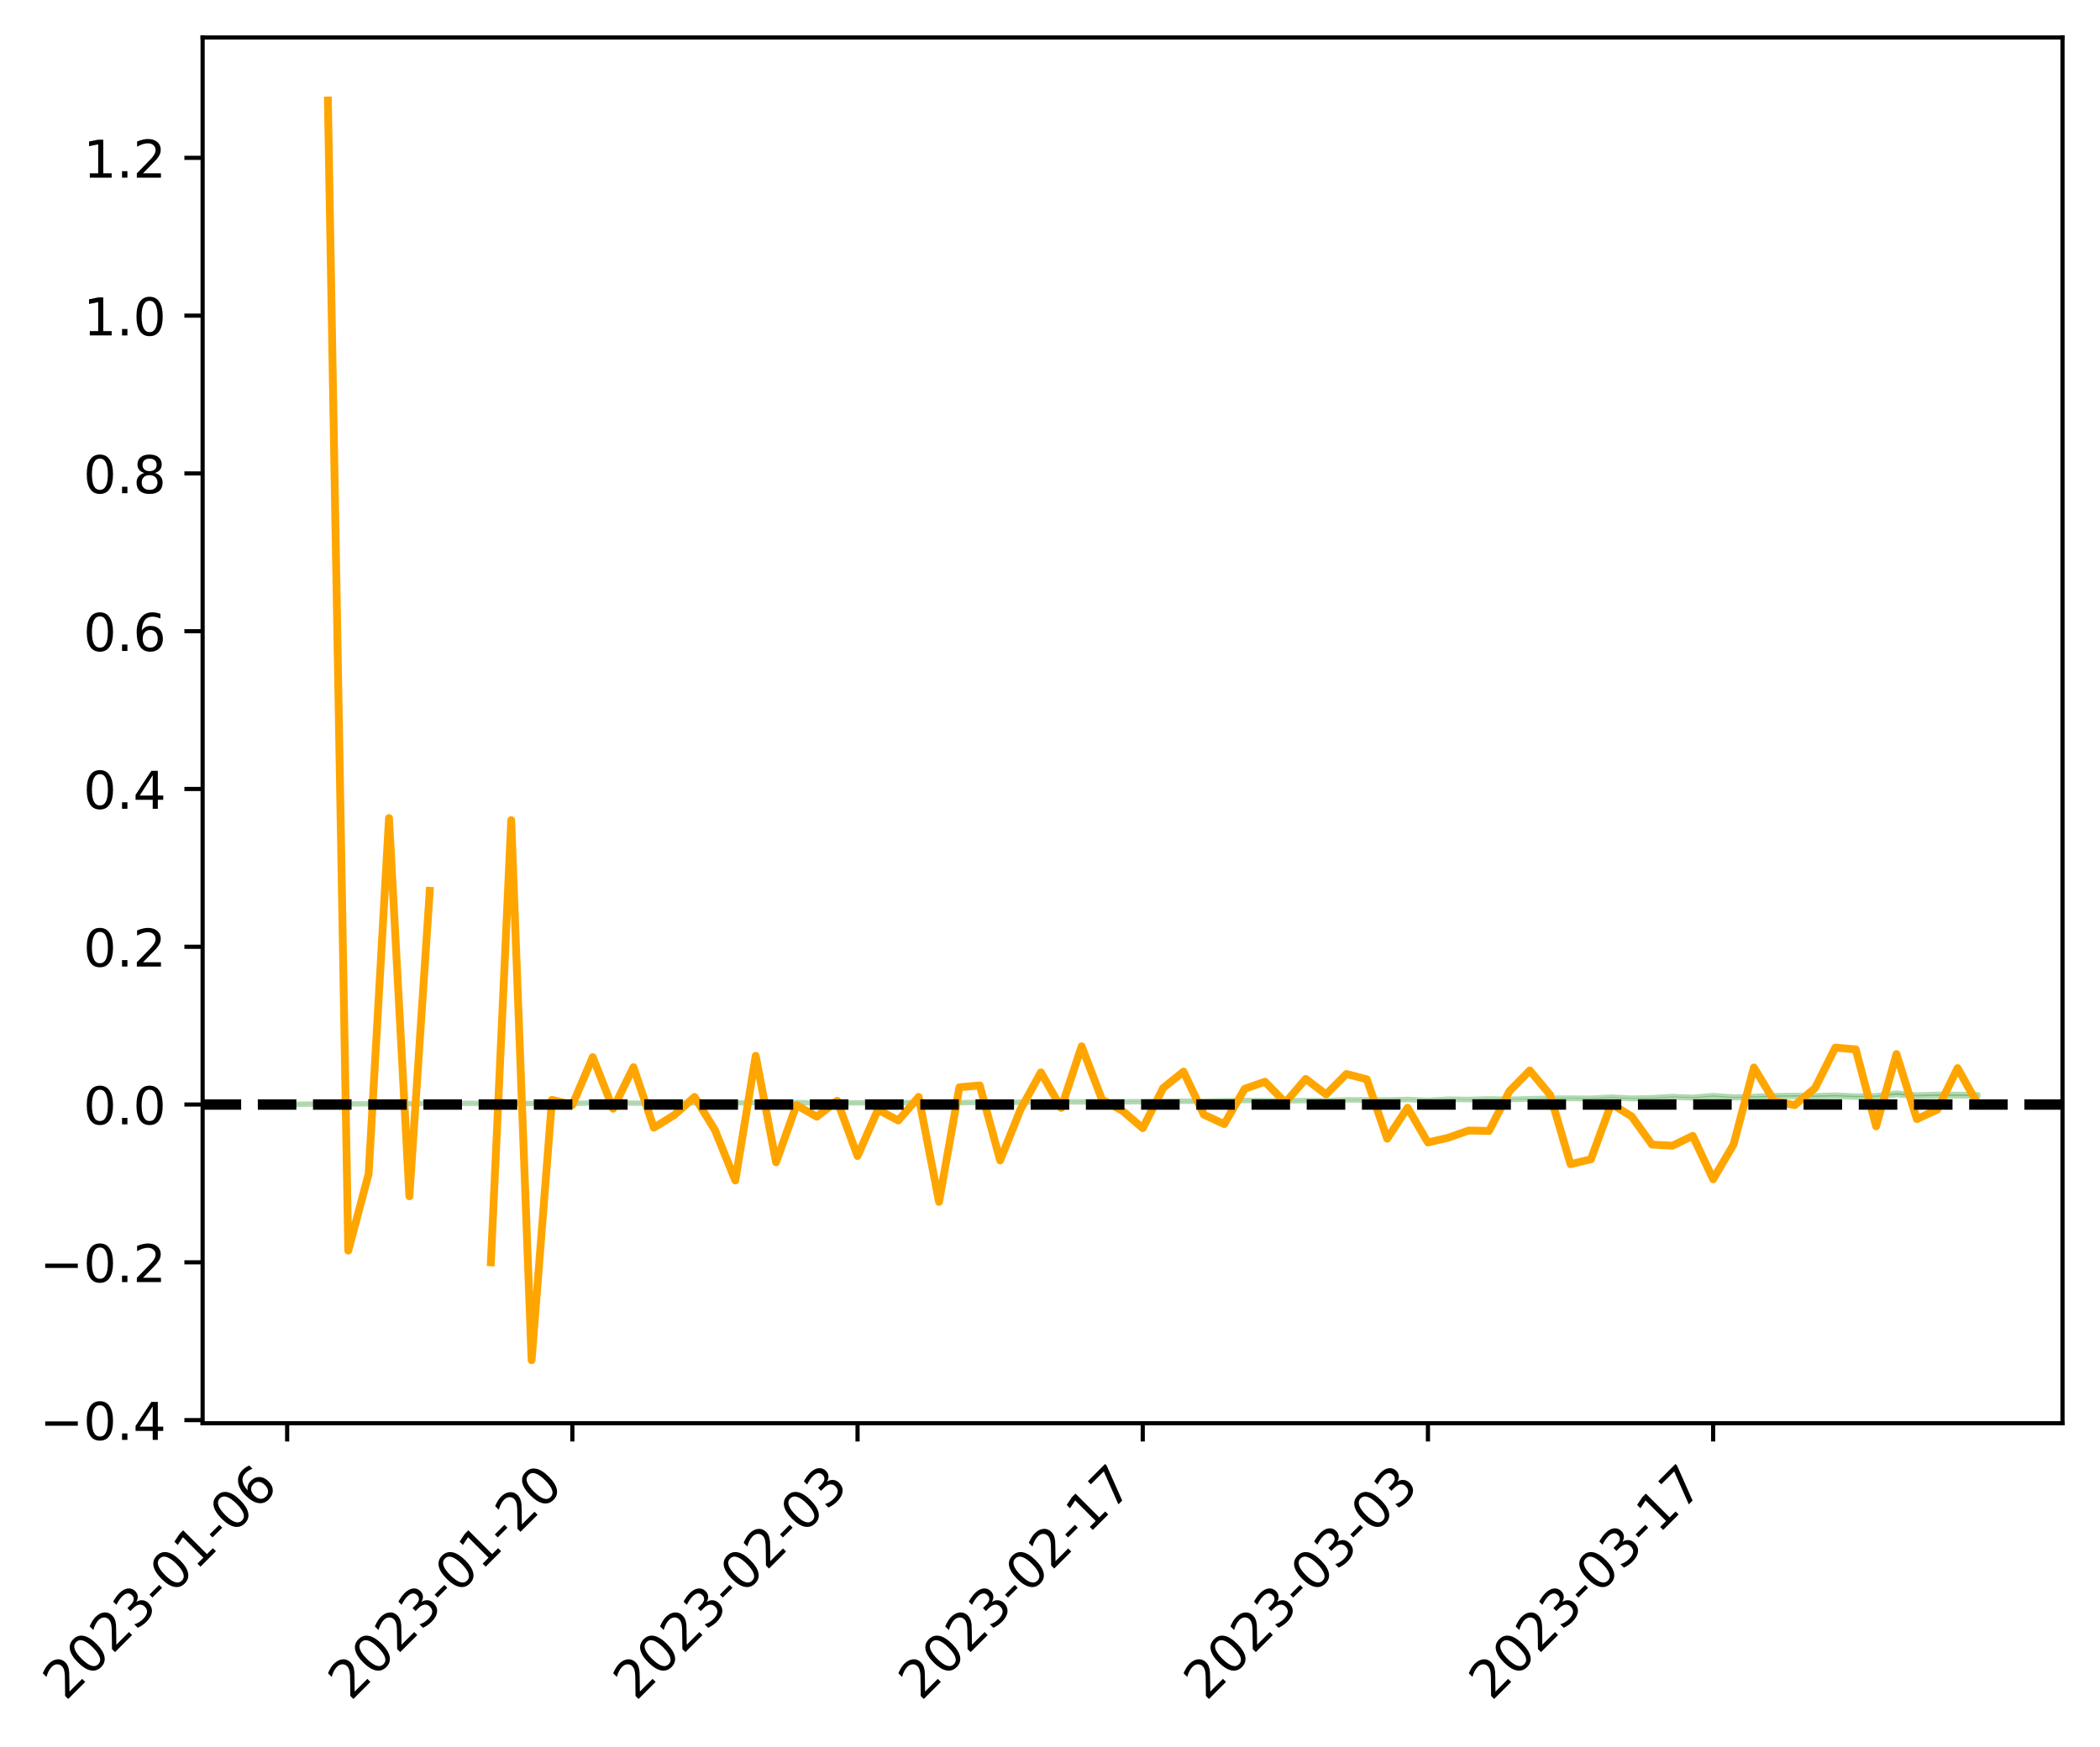
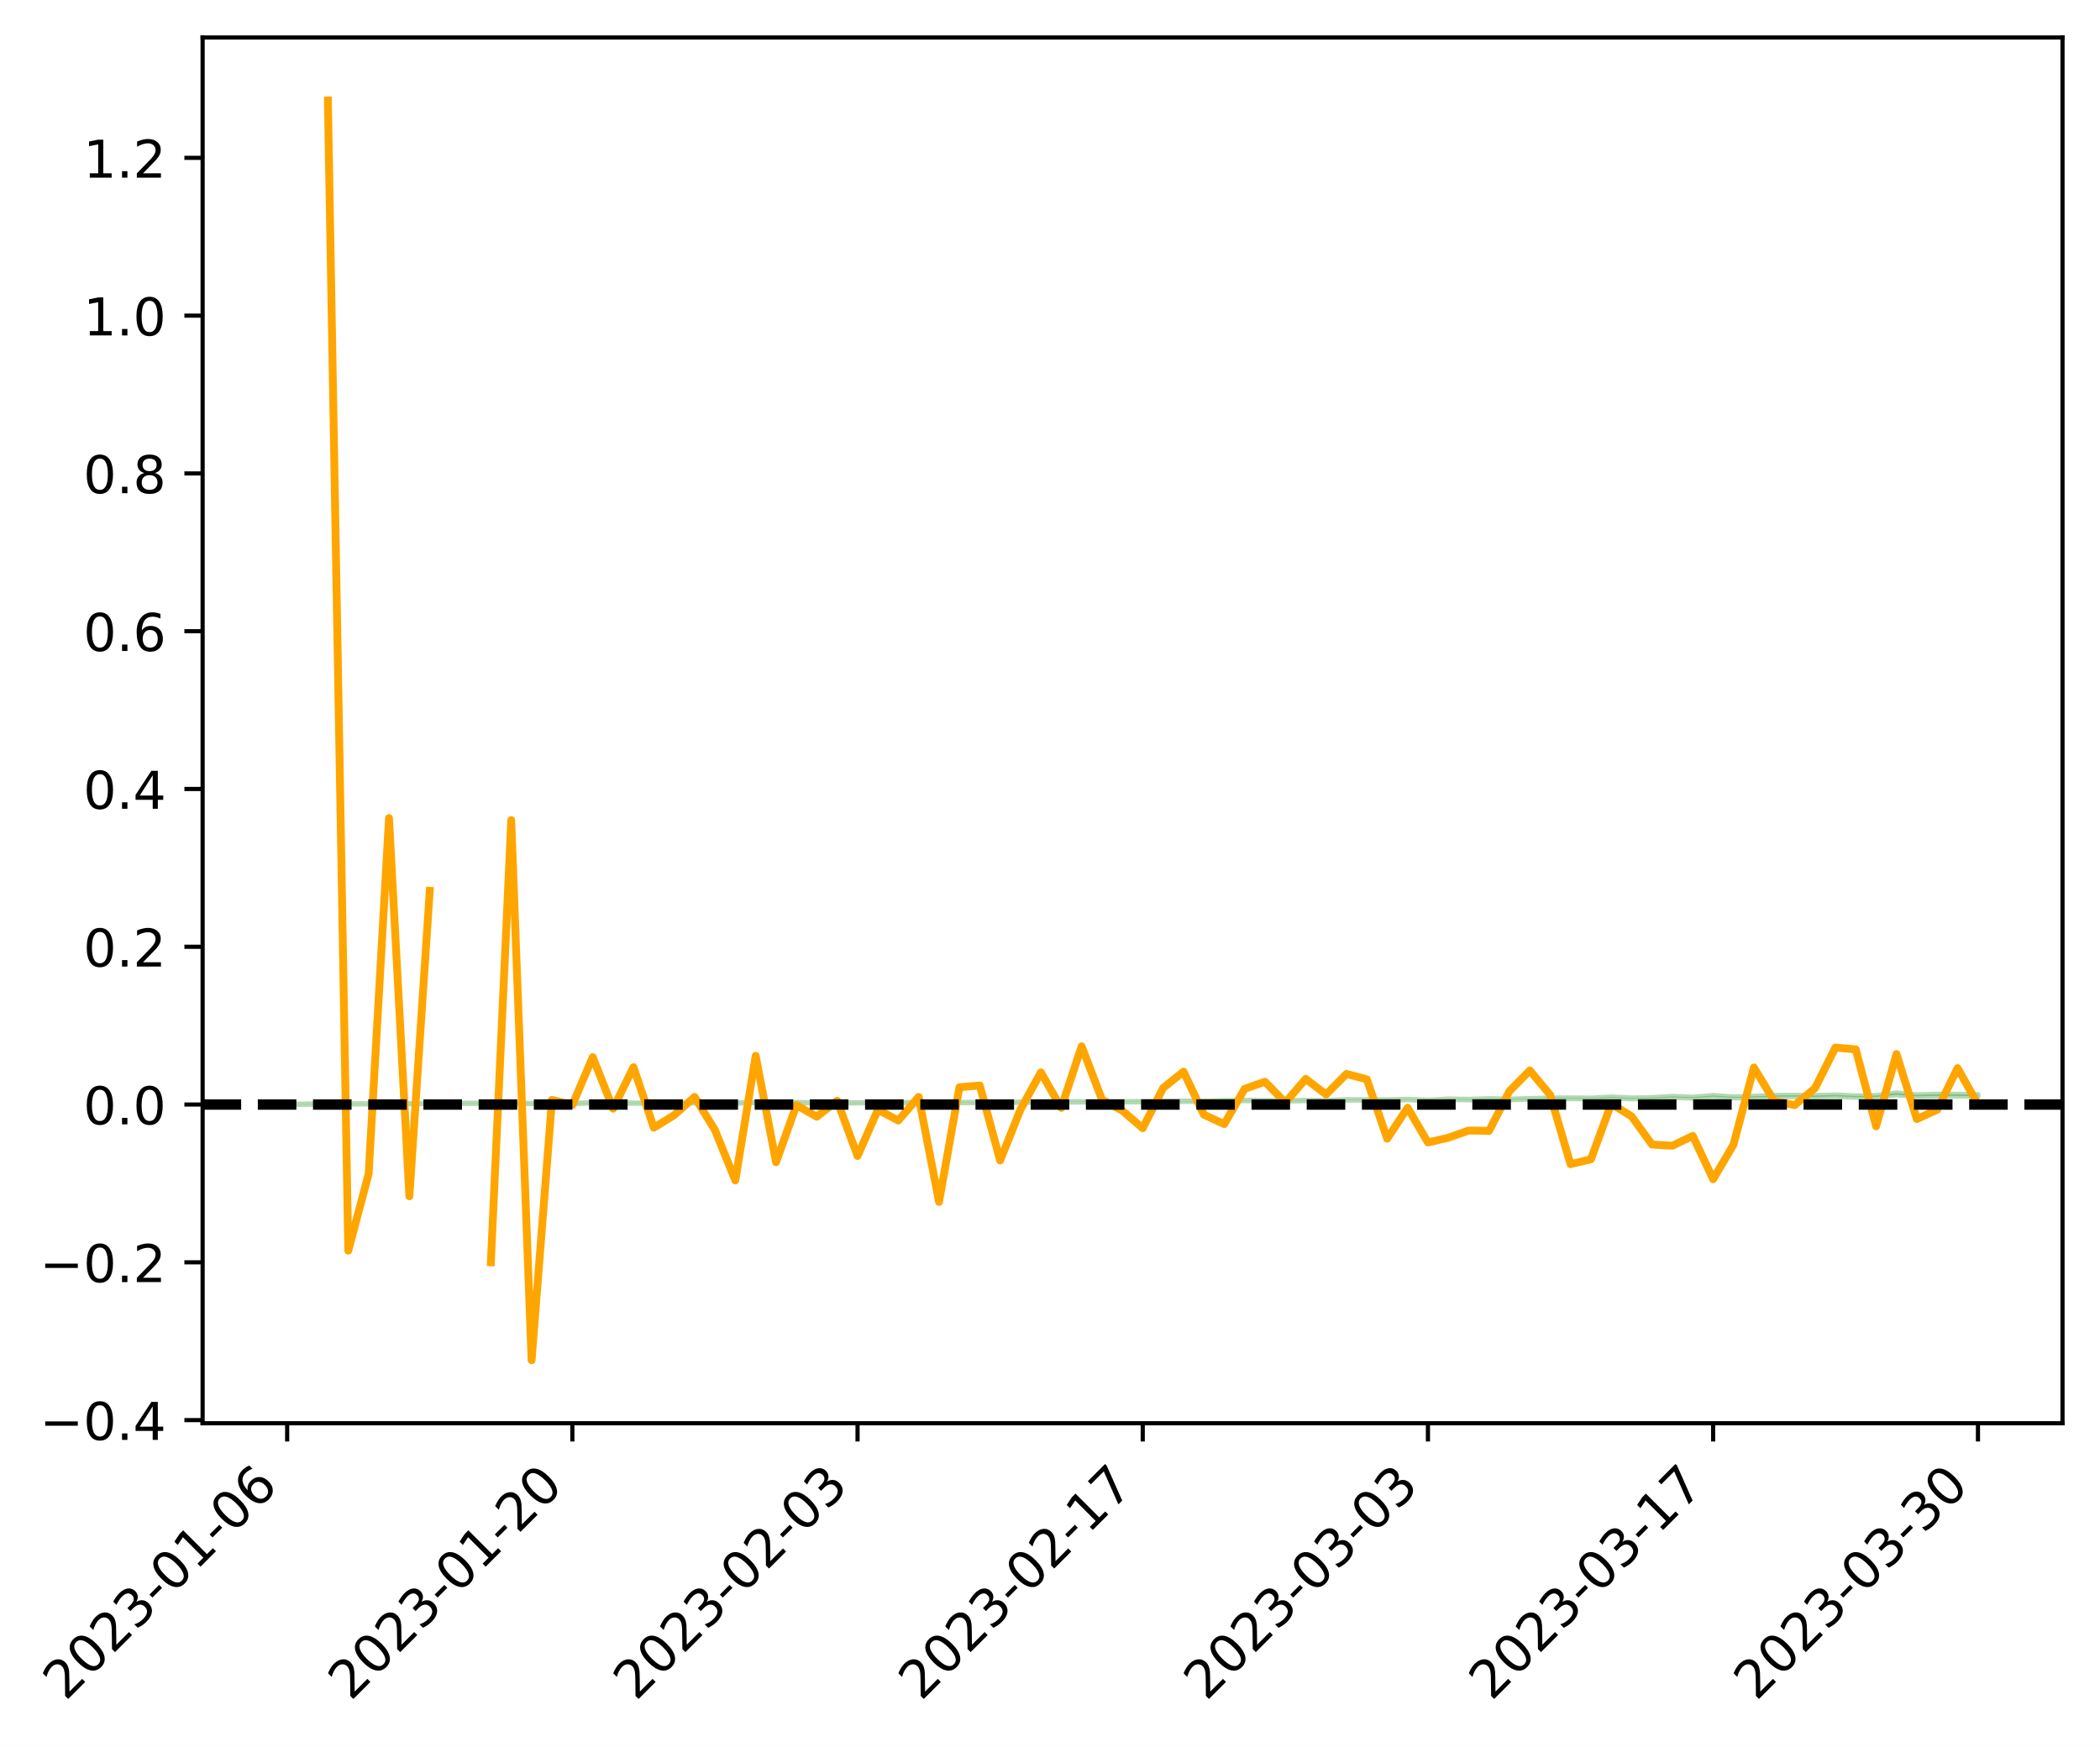
<svg xmlns="http://www.w3.org/2000/svg" xmlns:xlink="http://www.w3.org/1999/xlink" width="403.225pt" height="335.449pt" viewBox="0 0 403.225 335.449" version="1.1">
  <defs>
    <style type="text/css">*{stroke-linejoin: round; stroke-linecap: butt}</style>
  </defs>
  <g id="figure_1">
    <g id="patch_1">
      <path d="M -0 335.449  L 403.225 335.449  L 403.225 0  L -0 0  z " style="fill: #ffffff" />
    </g>
    <g id="axes_1">
      <g id="patch_2">
        <path d="M 38.905 273.312  L 396.025 273.312  L 396.025 7.2  L 38.905 7.2  z " style="fill: #ffffff" />
      </g>
      <g id="PolyCollection_1">
        <defs>
-           <path id="m16e0fd4a3d" d="M 55.137 -123.369  L 55.137 -123.357  L 59.049 -123.412  L 62.96 -123.415  L 66.872 -123.452  L 70.783 -123.469  L 74.695 -123.51  L 78.606 -123.506  L 82.518 -123.522  L 86.429 -123.501  L 90.341 -123.577  L 94.252 -123.526  L 98.164 -123.54  L 102.075 -123.525  L 105.987 -123.589  L 109.898 -123.515  L 113.81 -123.65  L 117.721 -123.657  L 121.633 -123.593  L 125.544 -123.546  L 129.456 -123.623  L 133.367 -123.657  L 137.279 -123.559  L 141.19 -123.613  L 145.102 -123.709  L 149.013 -123.64  L 152.925 -123.71  L 156.836 -123.626  L 160.748 -123.655  L 164.659 -123.651  L 168.571 -123.675  L 172.482 -123.671  L 176.394 -123.718  L 180.305 -123.724  L 184.217 -123.694  L 188.128 -123.727  L 192.04 -123.717  L 195.951 -123.764  L 199.863 -123.809  L 203.774 -123.84  L 207.686 -123.83  L 211.597 -123.832  L 215.509 -123.846  L 219.42 -123.875  L 223.332 -123.93  L 227.243 -123.952  L 231.155 -123.95  L 235.066 -124.046  L 238.978 -124.086  L 242.889 -124.064  L 246.801 -124.023  L 250.712 -124.084  L 254.624 -124.056  L 258.535 -124.209  L 262.447 -124.194  L 266.358 -124.189  L 270.27 -124.267  L 274.181 -124.1  L 278.093 -124.318  L 282.004 -124.242  L 285.916 -124.364  L 289.827 -124.28  L 293.739 -124.372  L 297.65 -124.469  L 301.562 -124.482  L 305.473 -124.427  L 309.385 -124.633  L 313.296 -124.445  L 317.208 -124.513  L 321.119 -124.728  L 325.031 -124.58  L 328.942 -124.867  L 332.854 -124.618  L 336.765 -124.703  L 340.677 -124.843  L 344.588 -124.875  L 348.5 -124.815  L 352.411 -124.921  L 356.323 -124.752  L 360.234 -124.803  L 364.146 -125.223  L 368.057 -124.906  L 371.969 -124.999  L 375.88 -124.994  L 379.792 -124.928  L 379.792 -125.238  L 379.792 -125.238  L 375.88 -125.298  L 371.969 -125.304  L 368.057 -125.187  L 364.146 -125.557  L 360.234 -125.052  L 356.323 -124.985  L 352.411 -125.175  L 348.5 -125.052  L 344.588 -125.117  L 340.677 -125.07  L 336.765 -124.909  L 332.854 -124.8  L 328.942 -125.074  L 325.031 -124.745  L 321.119 -124.904  L 317.208 -124.662  L 313.296 -124.581  L 309.385 -124.782  L 305.473 -124.557  L 301.562 -124.599  L 297.65 -124.583  L 293.739 -124.477  L 289.827 -124.37  L 285.916 -124.455  L 282.004 -124.331  L 278.093 -124.402  L 274.181 -124.163  L 270.27 -124.339  L 266.358 -124.251  L 262.447 -124.255  L 258.535 -124.27  L 254.624 -124.118  L 250.712 -124.138  L 246.801 -124.074  L 242.889 -124.115  L 238.978 -124.139  L 235.066 -124.102  L 231.155 -124.005  L 227.243 -124.001  L 223.332 -123.986  L 219.42 -123.928  L 215.509 -123.891  L 211.597 -123.881  L 207.686 -123.87  L 203.774 -123.884  L 199.863 -123.85  L 195.951 -123.81  L 192.04 -123.756  L 188.128 -123.765  L 184.217 -123.732  L 180.305 -123.763  L 176.394 -123.757  L 172.482 -123.705  L 168.571 -123.713  L 164.659 -123.685  L 160.748 -123.692  L 156.836 -123.654  L 152.925 -123.74  L 149.013 -123.667  L 145.102 -123.744  L 141.19 -123.645  L 137.279 -123.587  L 133.367 -123.692  L 129.456 -123.66  L 125.544 -123.576  L 121.633 -123.62  L 117.721 -123.691  L 113.81 -123.69  L 109.898 -123.543  L 105.987 -123.626  L 102.075 -123.555  L 98.164 -123.569  L 94.252 -123.549  L 90.341 -123.6  L 86.429 -123.521  L 82.518 -123.538  L 78.606 -123.517  L 74.695 -123.517  L 70.783 -123.477  L 66.872 -123.465  L 62.96 -123.433  L 59.049 -123.445  L 55.137 -123.369  z " style="stroke: #008000; stroke-opacity: 0.3" />
+           <path id="m49b21b1673" d="M 55.137 -123.369  L 55.137 -123.357  L 59.049 -123.412  L 62.96 -123.415  L 66.872 -123.452  L 70.783 -123.469  L 74.695 -123.51  L 78.606 -123.506  L 82.518 -123.522  L 86.429 -123.501  L 90.341 -123.577  L 94.252 -123.526  L 98.164 -123.54  L 102.075 -123.525  L 105.987 -123.589  L 109.898 -123.515  L 113.81 -123.65  L 117.721 -123.657  L 121.633 -123.593  L 125.544 -123.546  L 129.456 -123.623  L 133.367 -123.657  L 137.279 -123.559  L 141.19 -123.613  L 145.102 -123.709  L 149.013 -123.64  L 152.925 -123.71  L 156.836 -123.626  L 160.748 -123.655  L 164.659 -123.651  L 168.571 -123.675  L 172.482 -123.671  L 176.394 -123.718  L 180.305 -123.724  L 184.217 -123.694  L 188.128 -123.727  L 192.04 -123.717  L 195.951 -123.764  L 199.863 -123.809  L 203.774 -123.84  L 207.686 -123.83  L 211.597 -123.832  L 215.509 -123.846  L 219.42 -123.875  L 223.332 -123.93  L 227.243 -123.952  L 231.155 -123.95  L 235.066 -124.046  L 238.978 -124.086  L 242.889 -124.064  L 246.801 -124.023  L 250.712 -124.084  L 254.624 -124.056  L 258.535 -124.209  L 262.447 -124.194  L 266.358 -124.189  L 270.27 -124.267  L 274.181 -124.1  L 278.093 -124.318  L 282.004 -124.242  L 285.916 -124.364  L 289.827 -124.28  L 293.739 -124.372  L 297.65 -124.469  L 301.562 -124.482  L 305.473 -124.427  L 309.385 -124.633  L 313.296 -124.445  L 317.208 -124.513  L 321.119 -124.728  L 325.031 -124.58  L 328.942 -124.867  L 332.854 -124.618  L 336.765 -124.703  L 340.677 -124.843  L 344.588 -124.875  L 348.5 -124.815  L 352.411 -124.921  L 356.323 -124.752  L 360.234 -124.803  L 364.146 -125.223  L 368.057 -124.906  L 371.969 -124.999  L 375.88 -124.994  L 379.792 -124.928  L 379.792 -125.238  L 379.792 -125.238  L 375.88 -125.298  L 371.969 -125.304  L 368.057 -125.187  L 364.146 -125.557  L 360.234 -125.052  L 356.323 -124.985  L 352.411 -125.175  L 348.5 -125.052  L 344.588 -125.117  L 340.677 -125.07  L 336.765 -124.909  L 332.854 -124.8  L 328.942 -125.074  L 325.031 -124.745  L 321.119 -124.904  L 317.208 -124.662  L 313.296 -124.581  L 309.385 -124.782  L 305.473 -124.557  L 301.562 -124.599  L 297.65 -124.583  L 293.739 -124.477  L 289.827 -124.37  L 285.916 -124.455  L 282.004 -124.331  L 278.093 -124.402  L 274.181 -124.163  L 270.27 -124.339  L 266.358 -124.251  L 262.447 -124.255  L 258.535 -124.27  L 254.624 -124.118  L 250.712 -124.138  L 246.801 -124.074  L 242.889 -124.115  L 238.978 -124.139  L 235.066 -124.102  L 231.155 -124.005  L 227.243 -124.001  L 223.332 -123.986  L 219.42 -123.928  L 215.509 -123.891  L 211.597 -123.881  L 207.686 -123.87  L 203.774 -123.884  L 199.863 -123.85  L 195.951 -123.81  L 192.04 -123.756  L 188.128 -123.765  L 184.217 -123.732  L 180.305 -123.763  L 176.394 -123.757  L 172.482 -123.705  L 168.571 -123.713  L 164.659 -123.685  L 160.748 -123.692  L 156.836 -123.654  L 152.925 -123.74  L 149.013 -123.667  L 145.102 -123.744  L 141.19 -123.645  L 137.279 -123.587  L 133.367 -123.692  L 129.456 -123.66  L 125.544 -123.576  L 121.633 -123.62  L 117.721 -123.691  L 113.81 -123.69  L 109.898 -123.543  L 105.987 -123.626  L 102.075 -123.555  L 98.164 -123.569  L 94.252 -123.549  L 90.341 -123.6  L 86.429 -123.521  L 82.518 -123.538  L 78.606 -123.517  L 74.695 -123.517  L 70.783 -123.477  L 66.872 -123.465  L 62.96 -123.433  L 59.049 -123.445  L 55.137 -123.369  z " style="stroke: #008000; stroke-opacity: 0.3" />
        </defs>
-         <g clip-path="url(#p3164f3a9ca)">
-           <use xlink:href="#m16e0fd4a3d" x="0" y="335.449" style="fill: #008000; fill-opacity: 0.3; stroke: #008000; stroke-opacity: 0.3" />
+         <g clip-path="url(#p3a766b974a)">
+           <use xlink:href="#m49b21b1673" x="0" y="335.449" style="fill: #008000; fill-opacity: 0.3; stroke: #008000; stroke-opacity: 0.3" />
        </g>
      </g>
      <g id="matplotlib.axis_1">
        <g id="xtick_1">
          <g id="line2d_1">
            <defs>
-               <path id="ma2c92b01a0" d="M 0 0  L 0 3.5  " style="stroke: #000000; stroke-width: 0.8" />
+               <path id="mbc3824dfdc" d="M 0 0  L 0 3.5  " style="stroke: #000000; stroke-width: 0.8" />
            </defs>
            <g>
-               <use xlink:href="#ma2c92b01a0" x="55.137" y="273.312" style="stroke: #000000; stroke-width: 0.8" />
+               <use xlink:href="#mbc3824dfdc" x="55.137" y="273.312" style="stroke: #000000; stroke-width: 0.8" />
            </g>
          </g>
          <g id="text_1">
            <g transform="translate(12.57291 326.7789) rotate(-45) scale(0.1 -0.1)">
              <defs>
                <path id="DejaVuSans-32" d="M 1228 531  L 3431 531  L 3431 0  L 469 0  L 469 531  Q 828 903 1448 1529  Q 2069 2156 2228 2338  Q 2531 2678 2651 2914  Q 2772 3150 2772 3378  Q 2772 3750 2511 3984  Q 2250 4219 1831 4219  Q 1534 4219 1204 4116  Q 875 4013 500 3803  L 500 4441  Q 881 4594 1212 4672  Q 1544 4750 1819 4750  Q 2544 4750 2975 4387  Q 3406 4025 3406 3419  Q 3406 3131 3298 2873  Q 3191 2616 2906 2266  Q 2828 2175 2409 1742  Q 1991 1309 1228 531  z " transform="scale(0.015625)" />
                <path id="DejaVuSans-30" d="M 2034 4250  Q 1547 4250 1301 3770  Q 1056 3291 1056 2328  Q 1056 1369 1301 889  Q 1547 409 2034 409  Q 2525 409 2770 889  Q 3016 1369 3016 2328  Q 3016 3291 2770 3770  Q 2525 4250 2034 4250  z M 2034 4750  Q 2819 4750 3233 4129  Q 3647 3509 3647 2328  Q 3647 1150 3233 529  Q 2819 -91 2034 -91  Q 1250 -91 836 529  Q 422 1150 422 2328  Q 422 3509 836 4129  Q 1250 4750 2034 4750  z " transform="scale(0.015625)" />
                <path id="DejaVuSans-33" d="M 2597 2516  Q 3050 2419 3304 2112  Q 3559 1806 3559 1356  Q 3559 666 3084 287  Q 2609 -91 1734 -91  Q 1441 -91 1130 -33  Q 819 25 488 141  L 488 750  Q 750 597 1062 519  Q 1375 441 1716 441  Q 2309 441 2620 675  Q 2931 909 2931 1356  Q 2931 1769 2642 2001  Q 2353 2234 1838 2234  L 1294 2234  L 1294 2753  L 1863 2753  Q 2328 2753 2575 2939  Q 2822 3125 2822 3475  Q 2822 3834 2567 4026  Q 2313 4219 1838 4219  Q 1578 4219 1281 4162  Q 984 4106 628 3988  L 628 4550  Q 988 4650 1302 4700  Q 1616 4750 1894 4750  Q 2613 4750 3031 4423  Q 3450 4097 3450 3541  Q 3450 3153 3228 2886  Q 3006 2619 2597 2516  z " transform="scale(0.015625)" />
                <path id="DejaVuSans-2d" d="M 313 2009  L 1997 2009  L 1997 1497  L 313 1497  L 313 2009  z " transform="scale(0.015625)" />
                <path id="DejaVuSans-31" d="M 794 531  L 1825 531  L 1825 4091  L 703 3866  L 703 4441  L 1819 4666  L 2450 4666  L 2450 531  L 3481 531  L 3481 0  L 794 0  L 794 531  z " transform="scale(0.015625)" />
                <path id="DejaVuSans-36" d="M 2113 2584  Q 1688 2584 1439 2293  Q 1191 2003 1191 1497  Q 1191 994 1439 701  Q 1688 409 2113 409  Q 2538 409 2786 701  Q 3034 994 3034 1497  Q 3034 2003 2786 2293  Q 2538 2584 2113 2584  z M 3366 4563  L 3366 3988  Q 3128 4100 2886 4159  Q 2644 4219 2406 4219  Q 1781 4219 1451 3797  Q 1122 3375 1075 2522  Q 1259 2794 1537 2939  Q 1816 3084 2150 3084  Q 2853 3084 3261 2657  Q 3669 2231 3669 1497  Q 3669 778 3244 343  Q 2819 -91 2113 -91  Q 1303 -91 875 529  Q 447 1150 447 2328  Q 447 3434 972 4092  Q 1497 4750 2381 4750  Q 2619 4750 2861 4703  Q 3103 4656 3366 4563  z " transform="scale(0.015625)" />
              </defs>
              <use xlink:href="#DejaVuSans-32" />
              <use xlink:href="#DejaVuSans-30" x="63.623" />
              <use xlink:href="#DejaVuSans-32" x="127.246" />
              <use xlink:href="#DejaVuSans-33" x="190.869" />
              <use xlink:href="#DejaVuSans-2d" x="254.492" />
              <use xlink:href="#DejaVuSans-30" x="290.576" />
              <use xlink:href="#DejaVuSans-31" x="354.199" />
              <use xlink:href="#DejaVuSans-2d" x="417.822" />
              <use xlink:href="#DejaVuSans-30" x="453.906" />
              <use xlink:href="#DejaVuSans-36" x="517.529" />
            </g>
          </g>
        </g>
        <g id="xtick_2">
          <g id="line2d_2">
            <g>
-               <use xlink:href="#ma2c92b01a0" x="109.898" y="273.312" style="stroke: #000000; stroke-width: 0.8" />
+               <use xlink:href="#mbc3824dfdc" x="109.898" y="273.312" style="stroke: #000000; stroke-width: 0.8" />
            </g>
          </g>
          <g id="text_2">
            <g transform="translate(67.33391 326.7789) rotate(-45) scale(0.1 -0.1)">
              <use xlink:href="#DejaVuSans-32" />
              <use xlink:href="#DejaVuSans-30" x="63.623" />
              <use xlink:href="#DejaVuSans-32" x="127.246" />
              <use xlink:href="#DejaVuSans-33" x="190.869" />
              <use xlink:href="#DejaVuSans-2d" x="254.492" />
              <use xlink:href="#DejaVuSans-30" x="290.576" />
              <use xlink:href="#DejaVuSans-31" x="354.199" />
              <use xlink:href="#DejaVuSans-2d" x="417.822" />
              <use xlink:href="#DejaVuSans-32" x="453.906" />
              <use xlink:href="#DejaVuSans-30" x="517.529" />
            </g>
          </g>
        </g>
        <g id="xtick_3">
          <g id="line2d_3">
            <g>
-               <use xlink:href="#ma2c92b01a0" x="164.659" y="273.312" style="stroke: #000000; stroke-width: 0.8" />
+               <use xlink:href="#mbc3824dfdc" x="164.659" y="273.312" style="stroke: #000000; stroke-width: 0.8" />
            </g>
          </g>
          <g id="text_3">
            <g transform="translate(122.0949 326.7789) rotate(-45) scale(0.1 -0.1)">
              <use xlink:href="#DejaVuSans-32" />
              <use xlink:href="#DejaVuSans-30" x="63.623" />
              <use xlink:href="#DejaVuSans-32" x="127.246" />
              <use xlink:href="#DejaVuSans-33" x="190.869" />
              <use xlink:href="#DejaVuSans-2d" x="254.492" />
              <use xlink:href="#DejaVuSans-30" x="290.576" />
              <use xlink:href="#DejaVuSans-32" x="354.199" />
              <use xlink:href="#DejaVuSans-2d" x="417.822" />
              <use xlink:href="#DejaVuSans-30" x="453.906" />
              <use xlink:href="#DejaVuSans-33" x="517.529" />
            </g>
          </g>
        </g>
        <g id="xtick_4">
          <g id="line2d_4">
            <g>
-               <use xlink:href="#ma2c92b01a0" x="219.42" y="273.312" style="stroke: #000000; stroke-width: 0.8" />
+               <use xlink:href="#mbc3824dfdc" x="219.42" y="273.312" style="stroke: #000000; stroke-width: 0.8" />
            </g>
          </g>
          <g id="text_4">
            <g transform="translate(176.8559 326.7789) rotate(-45) scale(0.1 -0.1)">
              <defs>
                <path id="DejaVuSans-37" d="M 525 4666  L 3525 4666  L 3525 4397  L 1831 0  L 1172 0  L 2766 4134  L 525 4134  L 525 4666  z " transform="scale(0.015625)" />
              </defs>
              <use xlink:href="#DejaVuSans-32" />
              <use xlink:href="#DejaVuSans-30" x="63.623" />
              <use xlink:href="#DejaVuSans-32" x="127.246" />
              <use xlink:href="#DejaVuSans-33" x="190.869" />
              <use xlink:href="#DejaVuSans-2d" x="254.492" />
              <use xlink:href="#DejaVuSans-30" x="290.576" />
              <use xlink:href="#DejaVuSans-32" x="354.199" />
              <use xlink:href="#DejaVuSans-2d" x="417.822" />
              <use xlink:href="#DejaVuSans-31" x="453.906" />
              <use xlink:href="#DejaVuSans-37" x="517.529" />
            </g>
          </g>
        </g>
        <g id="xtick_5">
          <g id="line2d_5">
            <g>
-               <use xlink:href="#ma2c92b01a0" x="274.181" y="273.312" style="stroke: #000000; stroke-width: 0.8" />
+               <use xlink:href="#mbc3824dfdc" x="274.181" y="273.312" style="stroke: #000000; stroke-width: 0.8" />
            </g>
          </g>
          <g id="text_5">
            <g transform="translate(231.6169 326.7789) rotate(-45) scale(0.1 -0.1)">
              <use xlink:href="#DejaVuSans-32" />
              <use xlink:href="#DejaVuSans-30" x="63.623" />
              <use xlink:href="#DejaVuSans-32" x="127.246" />
              <use xlink:href="#DejaVuSans-33" x="190.869" />
              <use xlink:href="#DejaVuSans-2d" x="254.492" />
              <use xlink:href="#DejaVuSans-30" x="290.576" />
              <use xlink:href="#DejaVuSans-33" x="354.199" />
              <use xlink:href="#DejaVuSans-2d" x="417.822" />
              <use xlink:href="#DejaVuSans-30" x="453.906" />
              <use xlink:href="#DejaVuSans-33" x="517.529" />
            </g>
          </g>
        </g>
        <g id="xtick_6">
          <g id="line2d_6">
            <g>
-               <use xlink:href="#ma2c92b01a0" x="328.942" y="273.312" style="stroke: #000000; stroke-width: 0.8" />
+               <use xlink:href="#mbc3824dfdc" x="328.942" y="273.312" style="stroke: #000000; stroke-width: 0.8" />
            </g>
          </g>
          <g id="text_6">
            <g transform="translate(286.3779 326.7789) rotate(-45) scale(0.1 -0.1)">
              <use xlink:href="#DejaVuSans-32" />
              <use xlink:href="#DejaVuSans-30" x="63.623" />
              <use xlink:href="#DejaVuSans-32" x="127.246" />
              <use xlink:href="#DejaVuSans-33" x="190.869" />
              <use xlink:href="#DejaVuSans-2d" x="254.492" />
              <use xlink:href="#DejaVuSans-30" x="290.576" />
              <use xlink:href="#DejaVuSans-33" x="354.199" />
              <use xlink:href="#DejaVuSans-2d" x="417.822" />
              <use xlink:href="#DejaVuSans-31" x="453.906" />
              <use xlink:href="#DejaVuSans-37" x="517.529" />
            </g>
          </g>
        </g>
+         <g id="xtick_7">
+           <g id="line2d_7">
+             <g>
+               <use xlink:href="#mbc3824dfdc" x="379.792" y="273.312" style="stroke: #000000; stroke-width: 0.8" />
+             </g>
+           </g>
+           <g id="text_7">
+             <g transform="translate(337.2275 326.7789) rotate(-45) scale(0.1 -0.1)">
+               <use xlink:href="#DejaVuSans-32" />
+               <use xlink:href="#DejaVuSans-30" x="63.623" />
+               <use xlink:href="#DejaVuSans-32" x="127.246" />
+               <use xlink:href="#DejaVuSans-33" x="190.869" />
+               <use xlink:href="#DejaVuSans-2d" x="254.492" />
+               <use xlink:href="#DejaVuSans-30" x="290.576" />
+               <use xlink:href="#DejaVuSans-33" x="354.199" />
+               <use xlink:href="#DejaVuSans-2d" x="417.822" />
+               <use xlink:href="#DejaVuSans-33" x="453.906" />
+               <use xlink:href="#DejaVuSans-30" x="517.529" />
+             </g>
+           </g>
+         </g>
      </g>
      <g id="matplotlib.axis_2">
        <g id="ytick_1">
-           <g id="line2d_7">
+           <g id="line2d_8">
            <defs>
-               <path id="mac2054e75f" d="M 0 0  L -3.5 0  " style="stroke: #000000; stroke-width: 0.8" />
+               <path id="m46cfadba75" d="M 0 0  L -3.5 0  " style="stroke: #000000; stroke-width: 0.8" />
            </defs>
            <g>
-               <use xlink:href="#mac2054e75f" x="38.905" y="272.709" style="stroke: #000000; stroke-width: 0.8" />
-             </g>
-           </g>
-           <g id="text_7">
+               <use xlink:href="#m46cfadba75" x="38.905" y="272.709" style="stroke: #000000; stroke-width: 0.8" />
+             </g>
+           </g>
+           <g id="text_8">
            <g transform="translate(7.621881 276.5081) scale(0.1 -0.1)">
              <defs>
                <path id="DejaVuSans-2212" d="M 678 2272  L 4684 2272  L 4684 1741  L 678 1741  L 678 2272  z " transform="scale(0.015625)" />
                <path id="DejaVuSans-2e" d="M 684 794  L 1344 794  L 1344 0  L 684 0  L 684 794  z " transform="scale(0.015625)" />
                <path id="DejaVuSans-34" d="M 2419 4116  L 825 1625  L 2419 1625  L 2419 4116  z M 2253 4666  L 3047 4666  L 3047 1625  L 3713 1625  L 3713 1100  L 3047 1100  L 3047 0  L 2419 0  L 2419 1100  L 313 1100  L 313 1709  L 2253 4666  z " transform="scale(0.015625)" />
              </defs>
              <use xlink:href="#DejaVuSans-2212" />
              <use xlink:href="#DejaVuSans-30" x="83.789" />
              <use xlink:href="#DejaVuSans-2e" x="147.412" />
              <use xlink:href="#DejaVuSans-34" x="179.199" />
            </g>
          </g>
        </g>
        <g id="ytick_2">
-           <g id="line2d_8">
-             <g>
-               <use xlink:href="#mac2054e75f" x="38.905" y="242.409" style="stroke: #000000; stroke-width: 0.8" />
-             </g>
-           </g>
-           <g id="text_8">
+           <g id="line2d_9">
+             <g>
+               <use xlink:href="#m46cfadba75" x="38.905" y="242.409" style="stroke: #000000; stroke-width: 0.8" />
+             </g>
+           </g>
+           <g id="text_9">
            <g transform="translate(7.621881 246.2087) scale(0.1 -0.1)">
              <use xlink:href="#DejaVuSans-2212" />
              <use xlink:href="#DejaVuSans-30" x="83.789" />
              <use xlink:href="#DejaVuSans-2e" x="147.412" />
              <use xlink:href="#DejaVuSans-32" x="179.199" />
            </g>
          </g>
        </g>
        <g id="ytick_3">
-           <g id="line2d_9">
-             <g>
-               <use xlink:href="#mac2054e75f" x="38.905" y="212.11" style="stroke: #000000; stroke-width: 0.8" />
-             </g>
-           </g>
-           <g id="text_9">
+           <g id="line2d_10">
+             <g>
+               <use xlink:href="#m46cfadba75" x="38.905" y="212.11" style="stroke: #000000; stroke-width: 0.8" />
+             </g>
+           </g>
+           <g id="text_10">
            <g transform="translate(16.00157 215.9094) scale(0.1 -0.1)">
              <use xlink:href="#DejaVuSans-30" />
              <use xlink:href="#DejaVuSans-2e" x="63.623" />
              <use xlink:href="#DejaVuSans-30" x="95.41" />
            </g>
          </g>
        </g>
        <g id="ytick_4">
-           <g id="line2d_10">
-             <g>
-               <use xlink:href="#mac2054e75f" x="38.905" y="181.811" style="stroke: #000000; stroke-width: 0.8" />
-             </g>
-           </g>
-           <g id="text_10">
+           <g id="line2d_11">
+             <g>
+               <use xlink:href="#m46cfadba75" x="38.905" y="181.811" style="stroke: #000000; stroke-width: 0.8" />
+             </g>
+           </g>
+           <g id="text_11">
            <g transform="translate(16.00157 185.61) scale(0.1 -0.1)">
              <use xlink:href="#DejaVuSans-30" />
              <use xlink:href="#DejaVuSans-2e" x="63.623" />
              <use xlink:href="#DejaVuSans-32" x="95.41" />
            </g>
          </g>
        </g>
        <g id="ytick_5">
-           <g id="line2d_11">
-             <g>
-               <use xlink:href="#mac2054e75f" x="38.905" y="151.511" style="stroke: #000000; stroke-width: 0.8" />
-             </g>
-           </g>
-           <g id="text_11">
+           <g id="line2d_12">
+             <g>
+               <use xlink:href="#m46cfadba75" x="38.905" y="151.511" style="stroke: #000000; stroke-width: 0.8" />
+             </g>
+           </g>
+           <g id="text_12">
            <g transform="translate(16.00157 155.3106) scale(0.1 -0.1)">
              <use xlink:href="#DejaVuSans-30" />
              <use xlink:href="#DejaVuSans-2e" x="63.623" />
              <use xlink:href="#DejaVuSans-34" x="95.41" />
            </g>
          </g>
        </g>
        <g id="ytick_6">
-           <g id="line2d_12">
-             <g>
-               <use xlink:href="#mac2054e75f" x="38.905" y="121.212" style="stroke: #000000; stroke-width: 0.8" />
-             </g>
-           </g>
-           <g id="text_12">
+           <g id="line2d_13">
+             <g>
+               <use xlink:href="#m46cfadba75" x="38.905" y="121.212" style="stroke: #000000; stroke-width: 0.8" />
+             </g>
+           </g>
+           <g id="text_13">
            <g transform="translate(16.00157 125.0113) scale(0.1 -0.1)">
              <use xlink:href="#DejaVuSans-30" />
              <use xlink:href="#DejaVuSans-2e" x="63.623" />
              <use xlink:href="#DejaVuSans-36" x="95.41" />
            </g>
          </g>
        </g>
        <g id="ytick_7">
-           <g id="line2d_13">
-             <g>
-               <use xlink:href="#mac2054e75f" x="38.905" y="90.913" style="stroke: #000000; stroke-width: 0.8" />
-             </g>
-           </g>
-           <g id="text_13">
+           <g id="line2d_14">
+             <g>
+               <use xlink:href="#m46cfadba75" x="38.905" y="90.913" style="stroke: #000000; stroke-width: 0.8" />
+             </g>
+           </g>
+           <g id="text_14">
            <g transform="translate(16.00157 94.7119) scale(0.1 -0.1)">
              <defs>
                <path id="DejaVuSans-38" d="M 2034 2216  Q 1584 2216 1326 1975  Q 1069 1734 1069 1313  Q 1069 891 1326 650  Q 1584 409 2034 409  Q 2484 409 2743 651  Q 3003 894 3003 1313  Q 3003 1734 2745 1975  Q 2488 2216 2034 2216  z M 1403 2484  Q 997 2584 770 2862  Q 544 3141 544 3541  Q 544 4100 942 4425  Q 1341 4750 2034 4750  Q 2731 4750 3128 4425  Q 3525 4100 3525 3541  Q 3525 3141 3298 2862  Q 3072 2584 2669 2484  Q 3125 2378 3379 2068  Q 3634 1759 3634 1313  Q 3634 634 3220 271  Q 2806 -91 2034 -91  Q 1263 -91 848 271  Q 434 634 434 1313  Q 434 1759 690 2068  Q 947 2378 1403 2484  z M 1172 3481  Q 1172 3119 1398 2916  Q 1625 2713 2034 2713  Q 2441 2713 2670 2916  Q 2900 3119 2900 3481  Q 2900 3844 2670 4047  Q 2441 4250 2034 4250  Q 1625 4250 1398 4047  Q 1172 3844 1172 3481  z " transform="scale(0.015625)" />
              </defs>
              <use xlink:href="#DejaVuSans-30" />
              <use xlink:href="#DejaVuSans-2e" x="63.623" />
              <use xlink:href="#DejaVuSans-38" x="95.41" />
            </g>
          </g>
        </g>
        <g id="ytick_8">
-           <g id="line2d_14">
-             <g>
-               <use xlink:href="#mac2054e75f" x="38.905" y="60.613" style="stroke: #000000; stroke-width: 0.8" />
-             </g>
-           </g>
-           <g id="text_14">
+           <g id="line2d_15">
+             <g>
+               <use xlink:href="#m46cfadba75" x="38.905" y="60.613" style="stroke: #000000; stroke-width: 0.8" />
+             </g>
+           </g>
+           <g id="text_15">
            <g transform="translate(16.00157 64.41253) scale(0.1 -0.1)">
              <use xlink:href="#DejaVuSans-31" />
              <use xlink:href="#DejaVuSans-2e" x="63.623" />
              <use xlink:href="#DejaVuSans-30" x="95.41" />
            </g>
          </g>
        </g>
        <g id="ytick_9">
-           <g id="line2d_15">
-             <g>
-               <use xlink:href="#mac2054e75f" x="38.905" y="30.314" style="stroke: #000000; stroke-width: 0.8" />
-             </g>
-           </g>
-           <g id="text_15">
+           <g id="line2d_16">
+             <g>
+               <use xlink:href="#m46cfadba75" x="38.905" y="30.314" style="stroke: #000000; stroke-width: 0.8" />
+             </g>
+           </g>
+           <g id="text_16">
            <g transform="translate(16.00157 34.11317) scale(0.1 -0.1)">
              <use xlink:href="#DejaVuSans-31" />
              <use xlink:href="#DejaVuSans-2e" x="63.623" />
              <use xlink:href="#DejaVuSans-32" x="95.41" />
            </g>
          </g>
        </g>
      </g>
-       <g id="line2d_16">
-         <path d="M 62.96 19.296  L 66.872 240.165  L 70.783 225.417  L 74.695 157.093  L 78.606 229.726  L 82.518 171.064  M 94.252 242.409  L 98.164 157.489  L 102.075 261.216  L 105.987 211.205  L 109.898 212.192  L 113.81 203.007  L 117.721 212.909  L 121.633 204.935  L 125.544 216.561  L 129.456 214.14  L 133.367 210.646  L 137.279 217.012  L 141.19 226.692  L 145.102 202.752  L 149.013 223.195  L 152.925 212.217  L 156.836 214.448  L 160.748 211.375  L 164.659 221.99  L 168.571 213.097  L 172.482 215.18  L 176.394 210.636  L 180.305 230.806  L 184.217 208.787  L 188.128 208.449  L 192.04 222.845  L 195.951 213.06  L 199.863 205.93  L 203.774 212.763  L 207.686 200.925  L 211.597 211.158  L 215.509 213.291  L 219.42 216.654  L 223.332 208.936  L 227.243 205.788  L 231.155 214.054  L 235.066 215.865  L 238.978 209.098  L 242.889 207.729  L 246.801 211.736  L 250.712 207.181  L 254.624 210.163  L 258.535 206.235  L 262.447 207.265  L 266.358 218.671  L 270.27 212.724  L 274.181 219.394  L 278.093 218.483  L 282.004 217.099  L 285.916 217.174  L 289.827 209.545  L 293.739 205.566  L 297.65 210.263  L 301.562 223.562  L 305.473 222.62  L 309.385 211.956  L 313.296 214.392  L 317.208 219.8  L 321.119 220.018  L 325.031 218.128  L 328.942 226.451  L 332.854 219.8  L 336.765 204.994  L 340.677 211.46  L 344.588 212.228  L 348.5 208.969  L 352.411 201.173  L 356.323 201.517  L 360.234 216.293  L 364.146 202.415  L 368.057 214.896  L 371.969 213.099  L 375.88 205.113  L 379.792 212.11  " clip-path="url(#p3164f3a9ca)" style="fill: none; stroke: #ffa500; stroke-width: 1.5; stroke-linecap: square" />
-       </g>
      <g id="line2d_17">
-         <path d="M 38.905 212.11  L 404.225 212.11  " clip-path="url(#p3164f3a9ca)" style="fill: none; stroke-dasharray: 7.4,3.2; stroke-dashoffset: 0; stroke: #000000; stroke-width: 2" />
+         <path d="M 62.96 19.296  L 66.872 240.165  L 70.783 225.417  L 74.695 157.093  L 78.606 229.726  L 82.518 171.064  M 94.252 242.409  L 98.164 157.489  L 102.075 261.216  L 105.987 211.205  L 109.898 212.192  L 113.81 203.007  L 117.721 212.909  L 121.633 204.935  L 125.544 216.561  L 129.456 214.14  L 133.367 210.646  L 137.279 217.012  L 141.19 226.692  L 145.102 202.752  L 149.013 223.195  L 152.925 212.217  L 156.836 214.448  L 160.748 211.375  L 164.659 221.99  L 168.571 213.097  L 172.482 215.18  L 176.394 210.636  L 180.305 230.806  L 184.217 208.787  L 188.128 208.449  L 192.04 222.845  L 195.951 213.06  L 199.863 205.93  L 203.774 212.763  L 207.686 200.925  L 211.597 211.158  L 215.509 213.291  L 219.42 216.654  L 223.332 208.936  L 227.243 205.788  L 231.155 214.054  L 235.066 215.865  L 238.978 209.098  L 242.889 207.729  L 246.801 211.736  L 250.712 207.181  L 254.624 210.163  L 258.535 206.235  L 262.447 207.265  L 266.358 218.671  L 270.27 212.724  L 274.181 219.394  L 278.093 218.483  L 282.004 217.099  L 285.916 217.174  L 289.827 209.545  L 293.739 205.566  L 297.65 210.263  L 301.562 223.562  L 305.473 222.62  L 309.385 211.956  L 313.296 214.392  L 317.208 219.8  L 321.119 220.018  L 325.031 218.128  L 328.942 226.451  L 332.854 219.8  L 336.765 204.994  L 340.677 211.46  L 344.588 212.228  L 348.5 208.969  L 352.411 201.173  L 356.323 201.517  L 360.234 216.293  L 364.146 202.415  L 368.057 214.896  L 371.969 213.099  L 375.88 205.113  L 379.792 212.11  " clip-path="url(#p3a766b974a)" style="fill: none; stroke: #ffa500; stroke-width: 1.5; stroke-linecap: square" />
+       </g>
+       <g id="line2d_18">
+         <path d="M 38.905 212.11  L 404.225 212.11  " clip-path="url(#p3a766b974a)" style="fill: none; stroke-dasharray: 7.4,3.2; stroke-dashoffset: 0; stroke: #000000; stroke-width: 2" />
      </g>
      <g id="patch_3">
        <path d="M 38.905 273.312  L 38.905 7.2  " style="fill: none; stroke: #000000; stroke-width: 0.8; stroke-linejoin: miter; stroke-linecap: square" />
      </g>
      <g id="patch_4">
        <path d="M 396.025 273.312  L 396.025 7.2  " style="fill: none; stroke: #000000; stroke-width: 0.8; stroke-linejoin: miter; stroke-linecap: square" />
      </g>
      <g id="patch_5">
        <path d="M 38.905 273.312  L 396.025 273.312  " style="fill: none; stroke: #000000; stroke-width: 0.8; stroke-linejoin: miter; stroke-linecap: square" />
      </g>
      <g id="patch_6">
        <path d="M 38.905 7.2  L 396.025 7.2  " style="fill: none; stroke: #000000; stroke-width: 0.8; stroke-linejoin: miter; stroke-linecap: square" />
      </g>
    </g>
  </g>
  <defs>
-     <clipPath id="p3164f3a9ca">
+     <clipPath id="p3a766b974a">
      <rect x="38.905" y="7.2" width="357.12" height="266.112" />
    </clipPath>
  </defs>
</svg>
